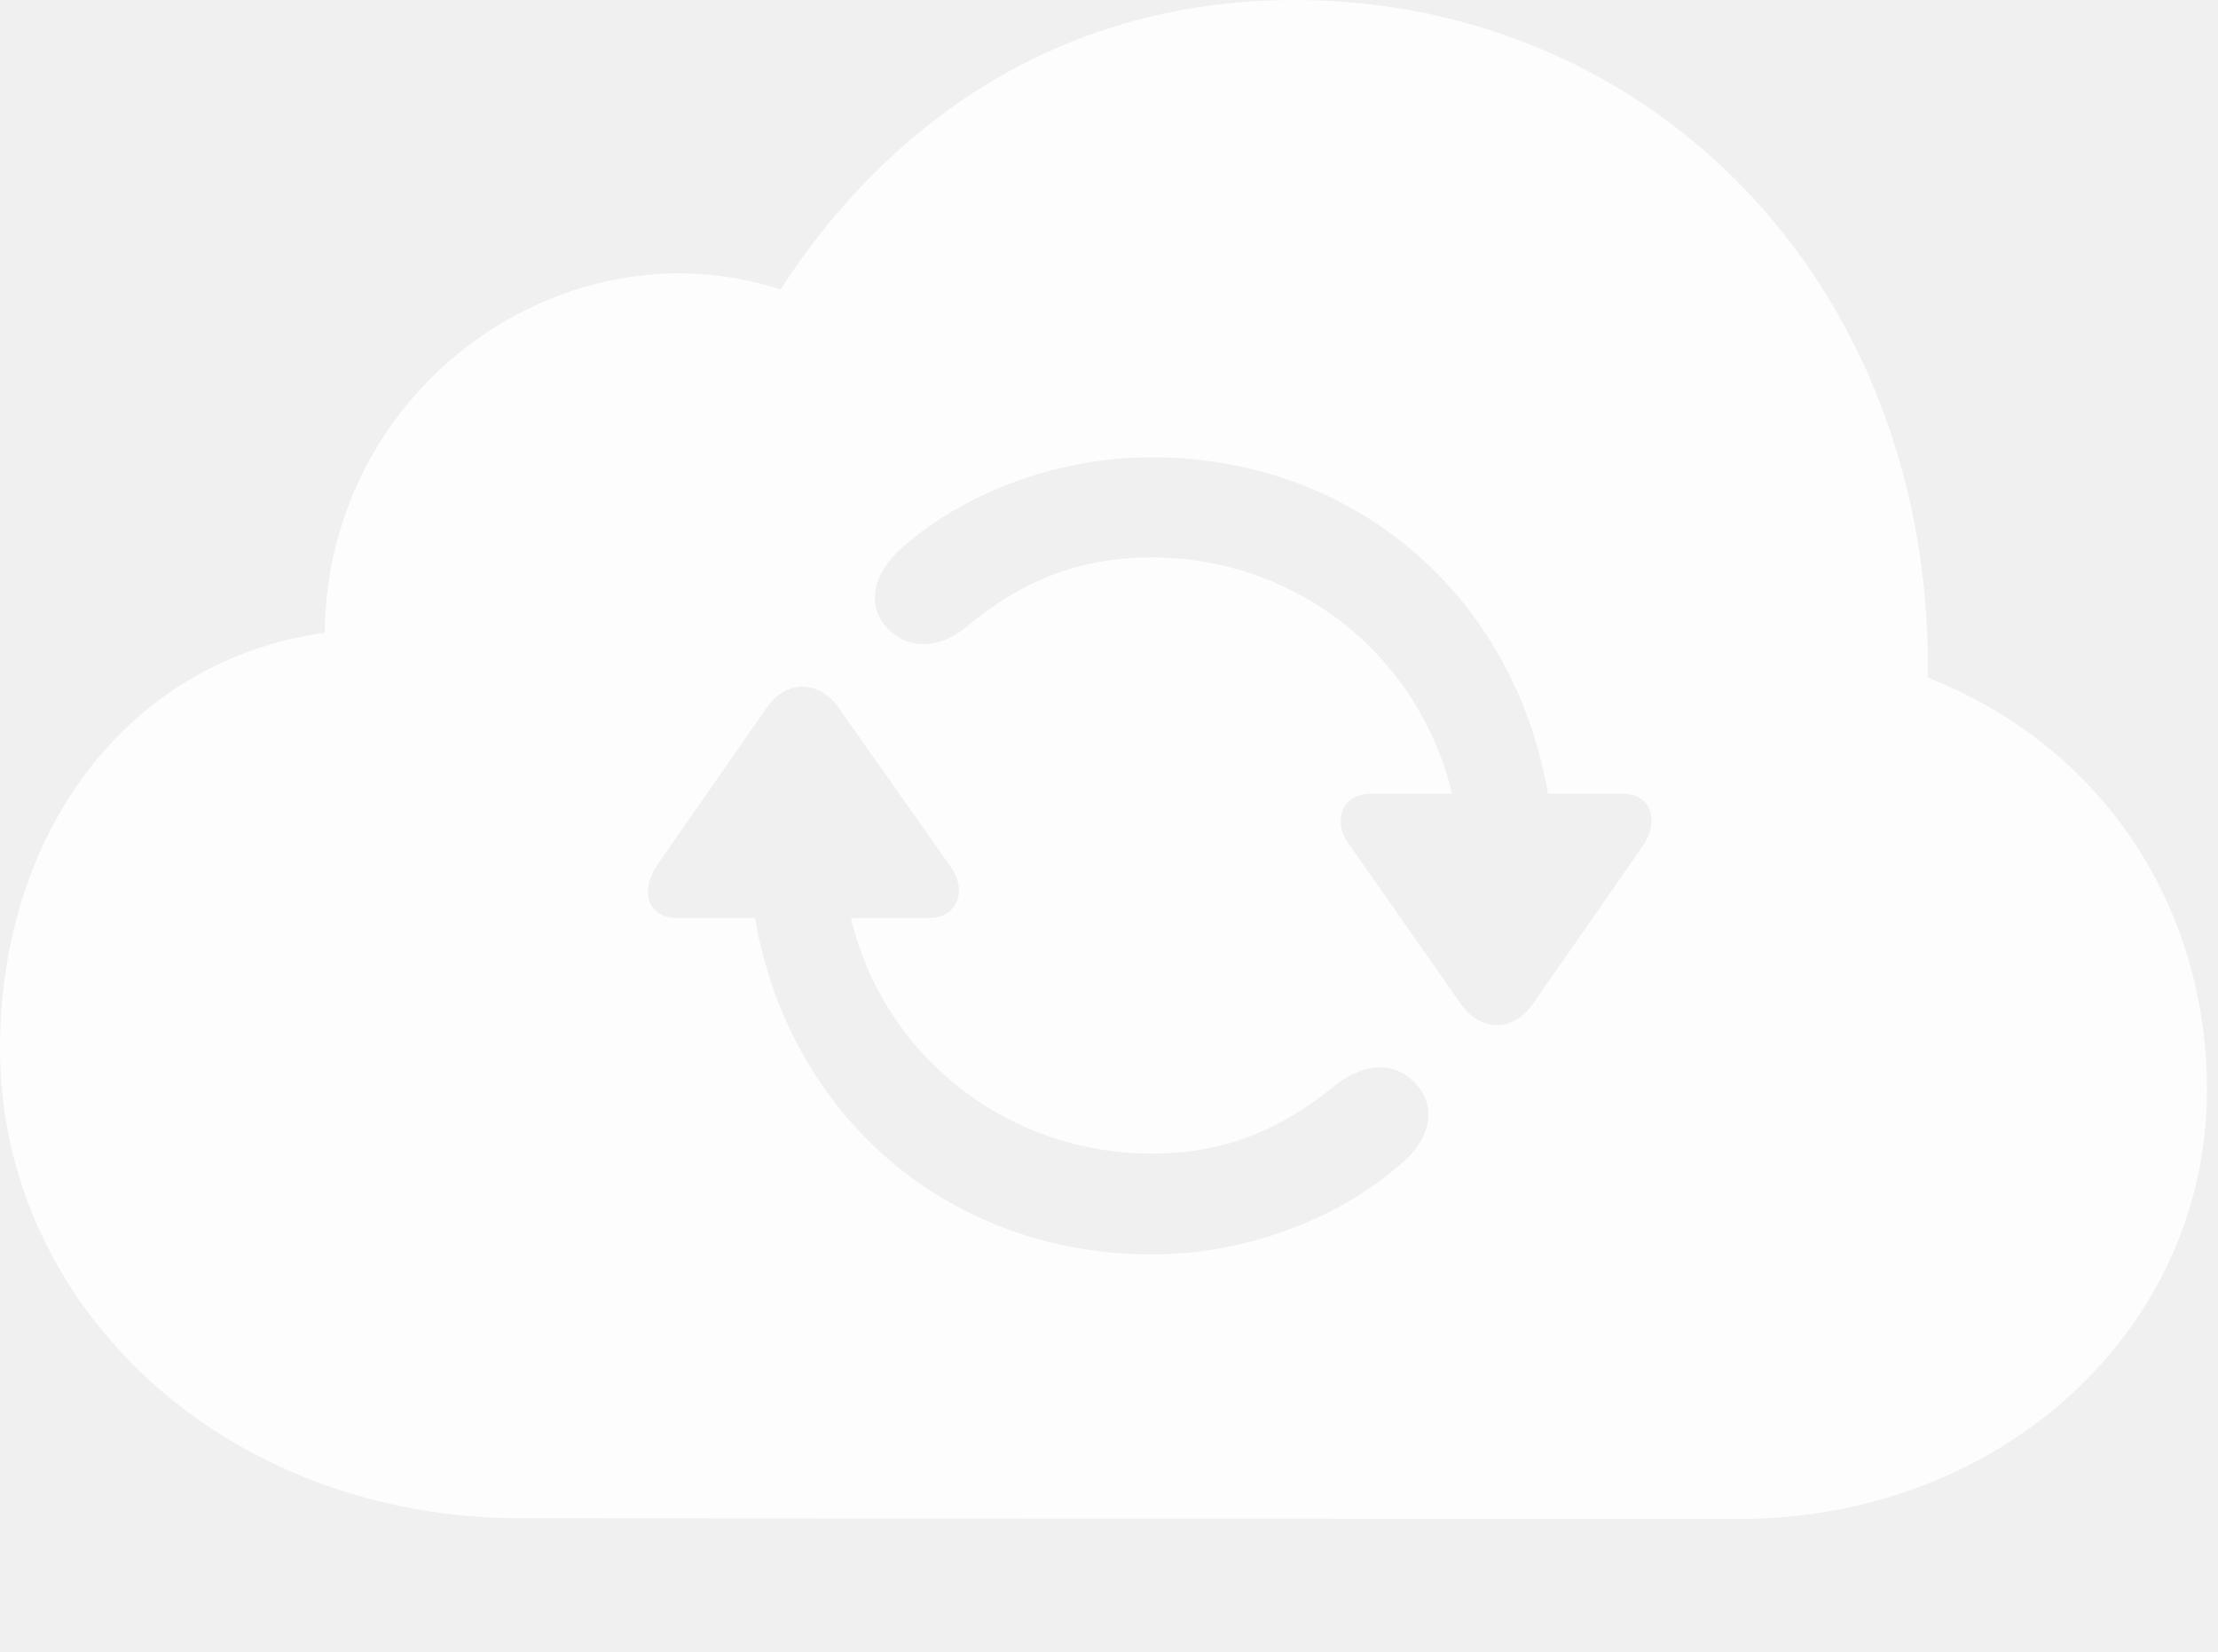
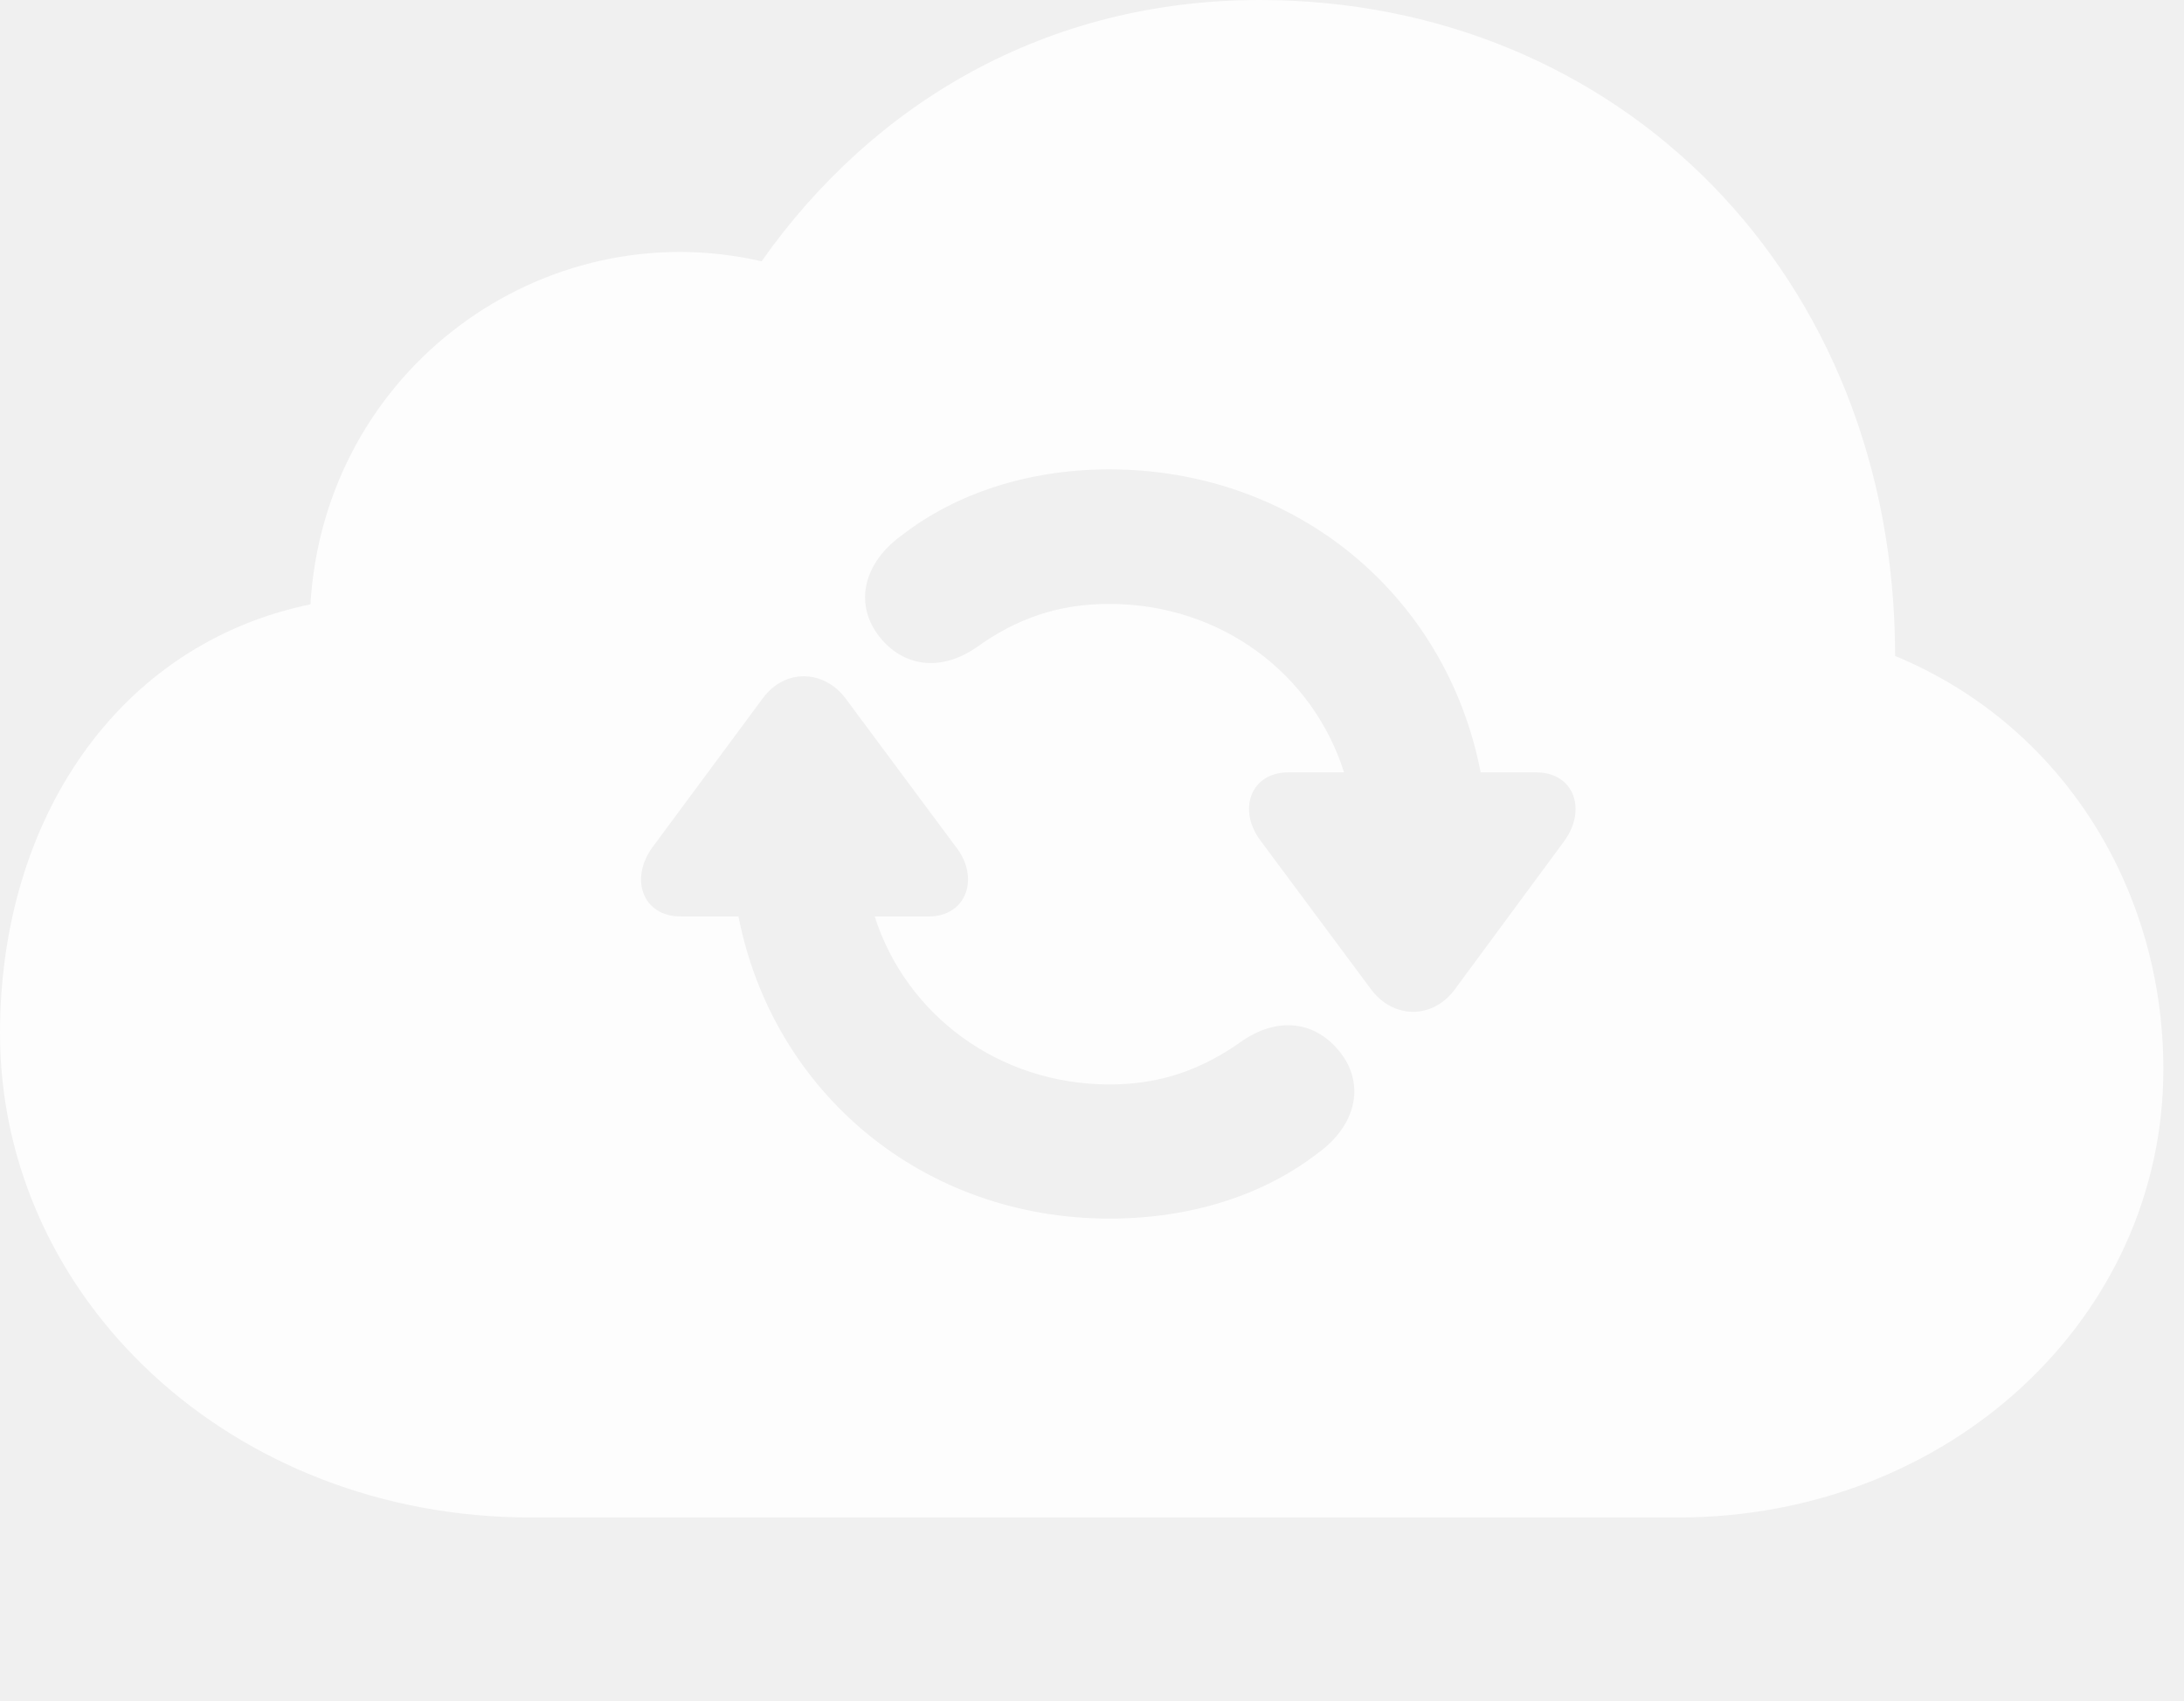
- <svg xmlns="http://www.w3.org/2000/svg" version="1.1" viewBox="0 0 70.554 52.537">
+ <svg xmlns="http://www.w3.org/2000/svg" version="1.1" viewBox="0 0 38.752 30.176">
  <g>
-     <rect height="52.537" opacity="0" width="70.554" x="0" y="0" />
-     <path d="M61.326 21.555C66.907 23.752 70.203 28.85 70.203 34.673C70.203 42.275 63.677 48.318 55.305 48.318L16.589 48.296C7.119 48.296 0 41.55 0 33.355C0 26.521 4.021 21.006 10.327 20.127C10.415 12.261 17.974 6.987 24.829 9.207C28.081 4.175 33.464 0 41.177 0C52.559 0 61.48 9.075 61.326 21.555ZM24.412 22.478L20.896 27.532C20.369 28.301 20.566 29.202 21.555 29.202L24.016 29.202C25.115 35.552 30.212 39.902 36.65 39.902C39.551 39.902 42.495 38.826 44.539 37.046C45.505 36.255 45.725 35.2 45.022 34.453C44.319 33.728 43.418 33.838 42.561 34.453C40.737 35.969 38.914 36.694 36.65 36.694C31.948 36.694 28.081 33.508 27.07 29.202L29.531 29.202C30.498 29.202 30.784 28.279 30.212 27.532L26.653 22.478C26.06 21.665 25.049 21.599 24.412 22.478ZM28.718 17.402C27.773 18.215 27.532 19.248 28.235 19.995C28.938 20.698 29.861 20.61 30.674 19.995C32.498 18.457 34.343 17.732 36.628 17.732C41.331 17.732 45.176 20.94 46.187 25.247L43.616 25.247C42.649 25.247 42.363 26.169 42.956 26.916L46.494 31.97C47.087 32.783 48.098 32.849 48.735 31.97L52.251 26.916C52.778 26.148 52.581 25.247 51.592 25.247L49.241 25.247C48.142 18.896 43.044 14.546 36.628 14.546C33.706 14.546 30.74 15.623 28.718 17.402Z" fill="white" fill-opacity="0.85" />
+     <rect height="30.176" opacity="0" width="38.752" x="0" y="0" />
+     <path d="M33.626 11.638C36.599 12.869 38.386 15.776 38.386 18.97C38.386 23.394 34.57 26.924 29.78 26.924L9.419 26.924C4.109 26.924 0 23.042 0 18.332C0 14.539 2.095 11.426 5.508 10.723C5.757 6.555 9.631 3.743 13.513 4.636C15.491 1.831 18.56 0 22.354 0C28.718 0 33.626 4.871 33.626 11.638ZM13.543 12.378L11.58 15.029C11.169 15.586 11.396 16.26 12.078 16.26L13.103 16.26C13.718 19.387 16.377 21.621 19.688 21.621C21.13 21.621 22.412 21.204 23.357 20.479C24.075 19.973 24.206 19.255 23.811 18.713C23.416 18.171 22.764 17.996 22.068 18.45C21.328 18.984 20.581 19.241 19.688 19.241C17.717 19.241 16.077 18.003 15.52 16.26L16.48 16.26C17.153 16.26 17.388 15.571 16.963 15.029L14.993 12.378C14.604 11.88 13.931 11.865 13.543 12.378ZM16.018 9.485C15.308 9.99 15.176 10.701 15.564 11.243C15.952 11.785 16.619 11.96 17.307 11.499C18.047 10.964 18.794 10.715 19.68 10.715C21.672 10.715 23.298 11.96 23.848 13.704L22.859 13.704C22.185 13.704 21.951 14.377 22.375 14.927L24.346 17.578C24.734 18.069 25.4 18.084 25.796 17.578L27.752 14.927C28.162 14.37 27.935 13.704 27.253 13.704L26.272 13.704C25.664 10.562 22.998 8.328 19.68 8.328C18.245 8.328 16.956 8.76 16.018 9.485Z" fill="white" fill-opacity="0.85" />
  </g>
</svg>
